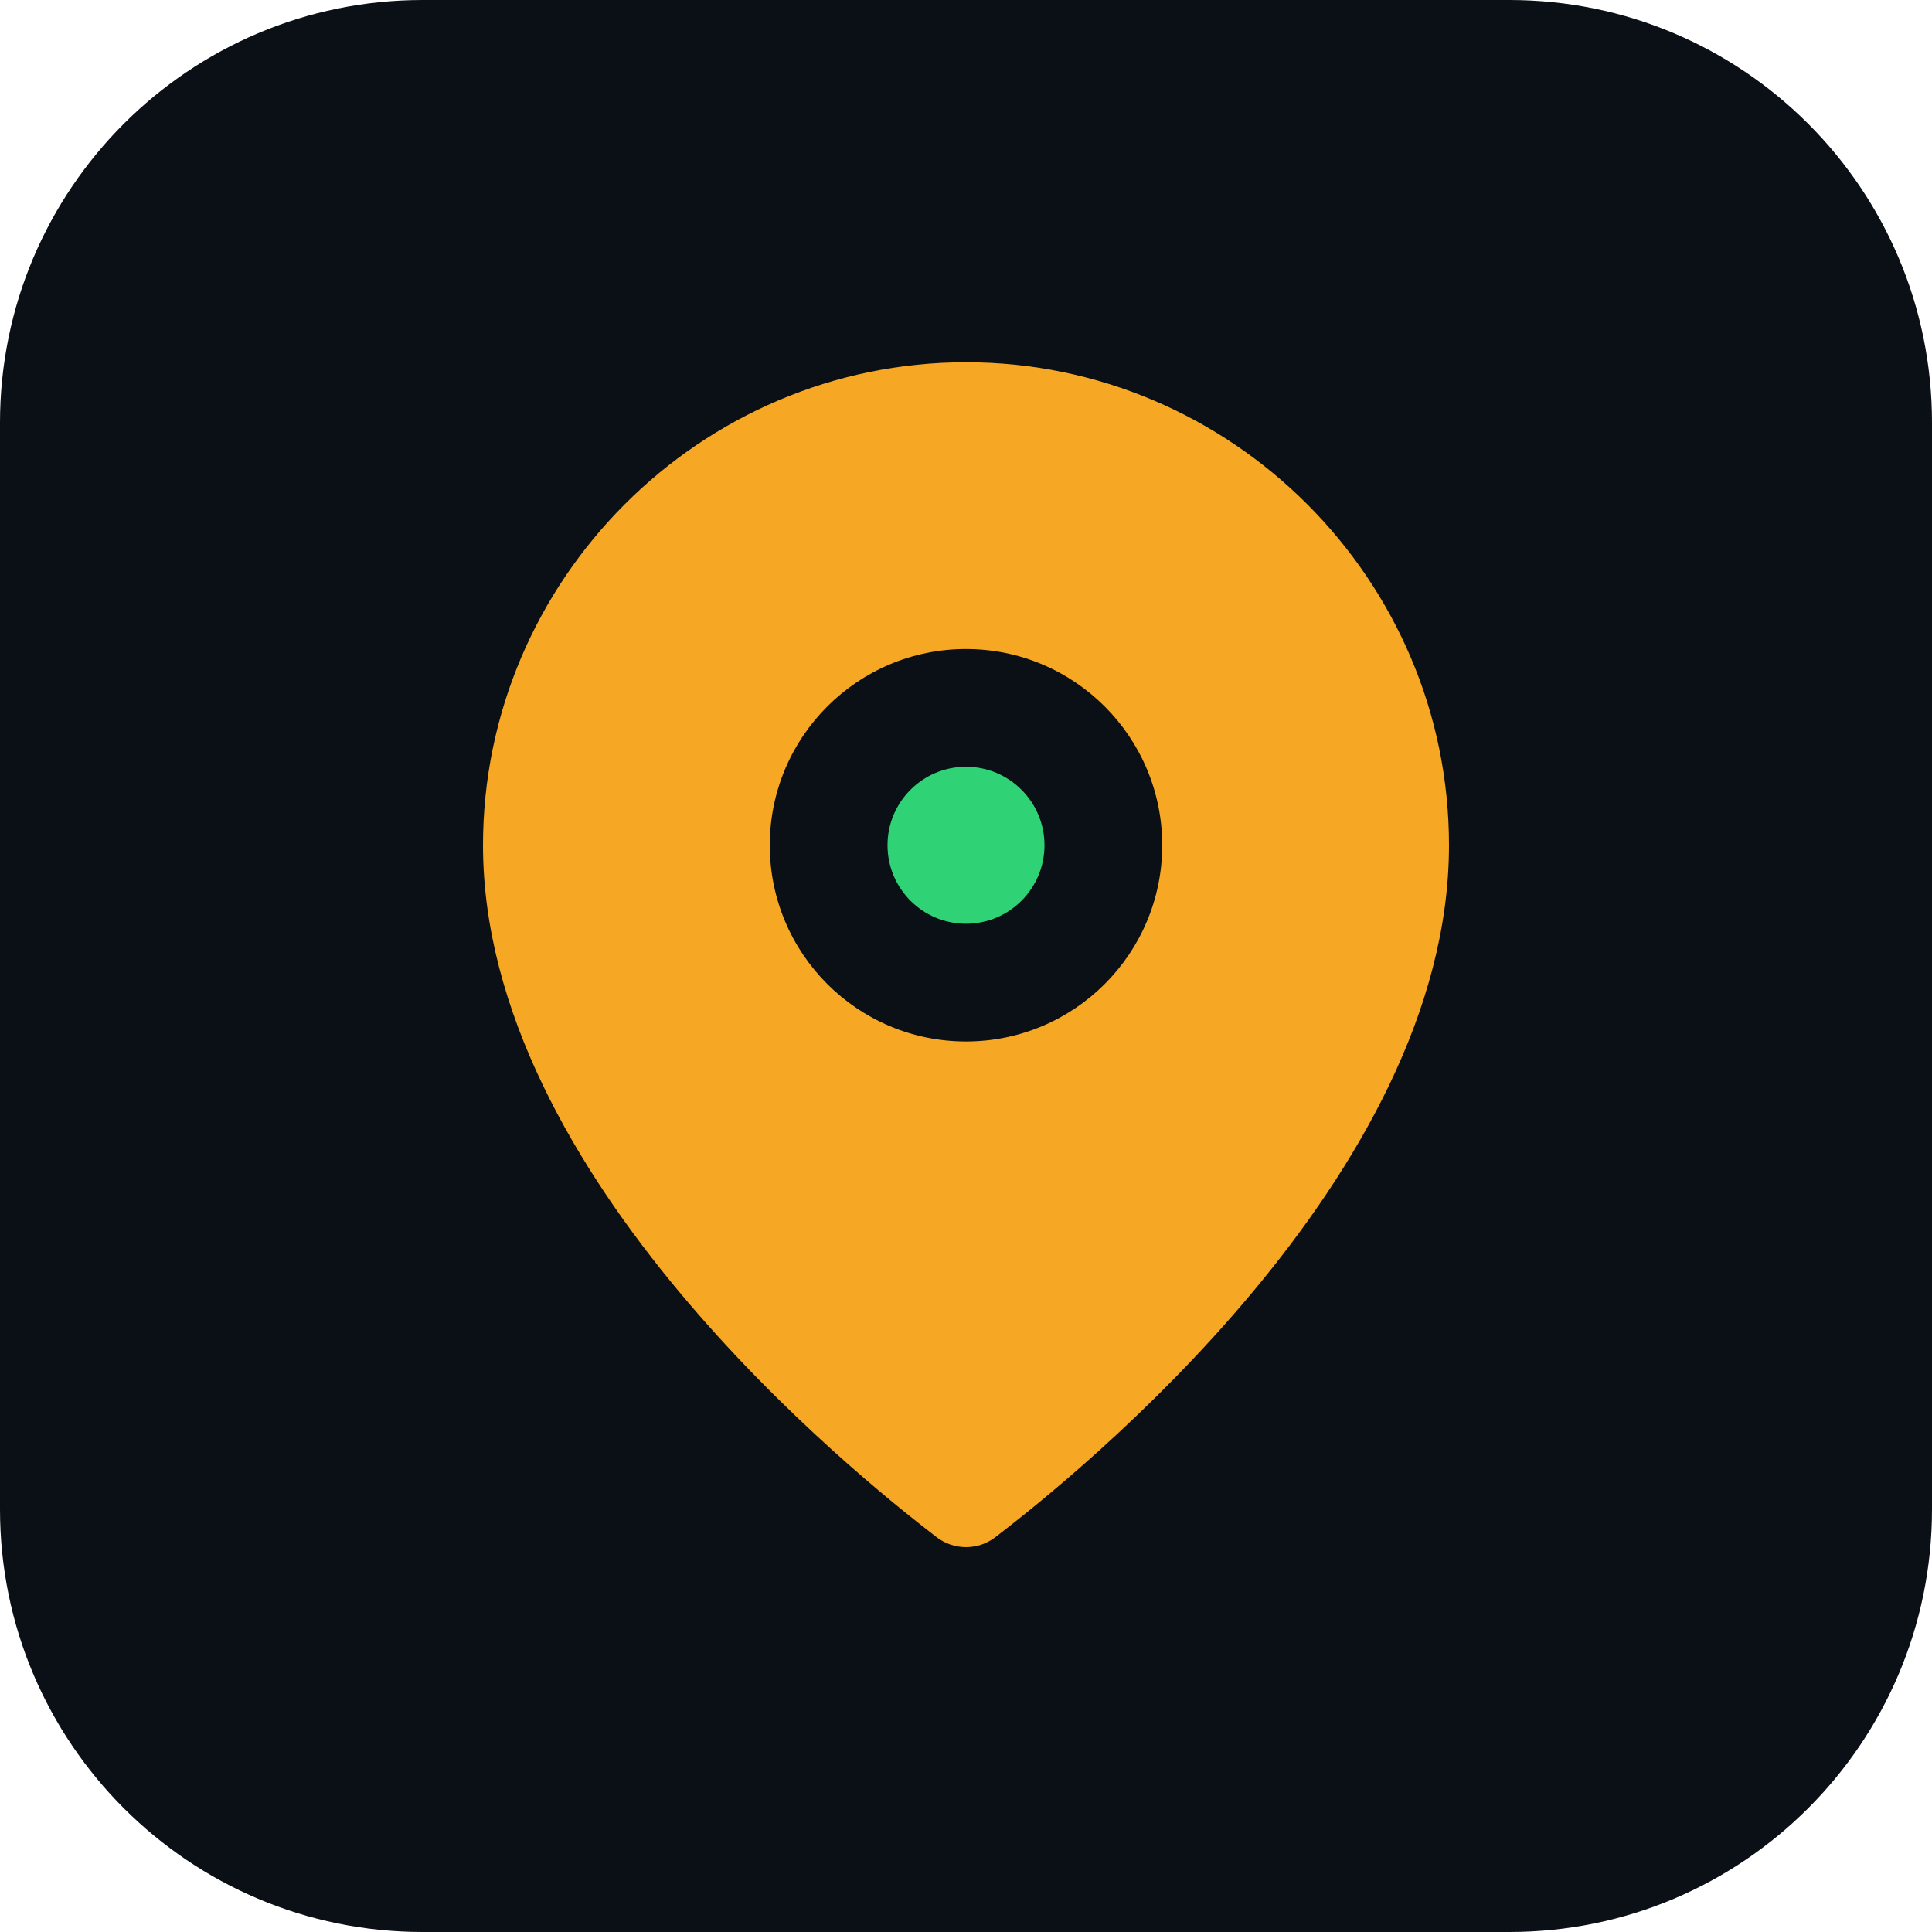
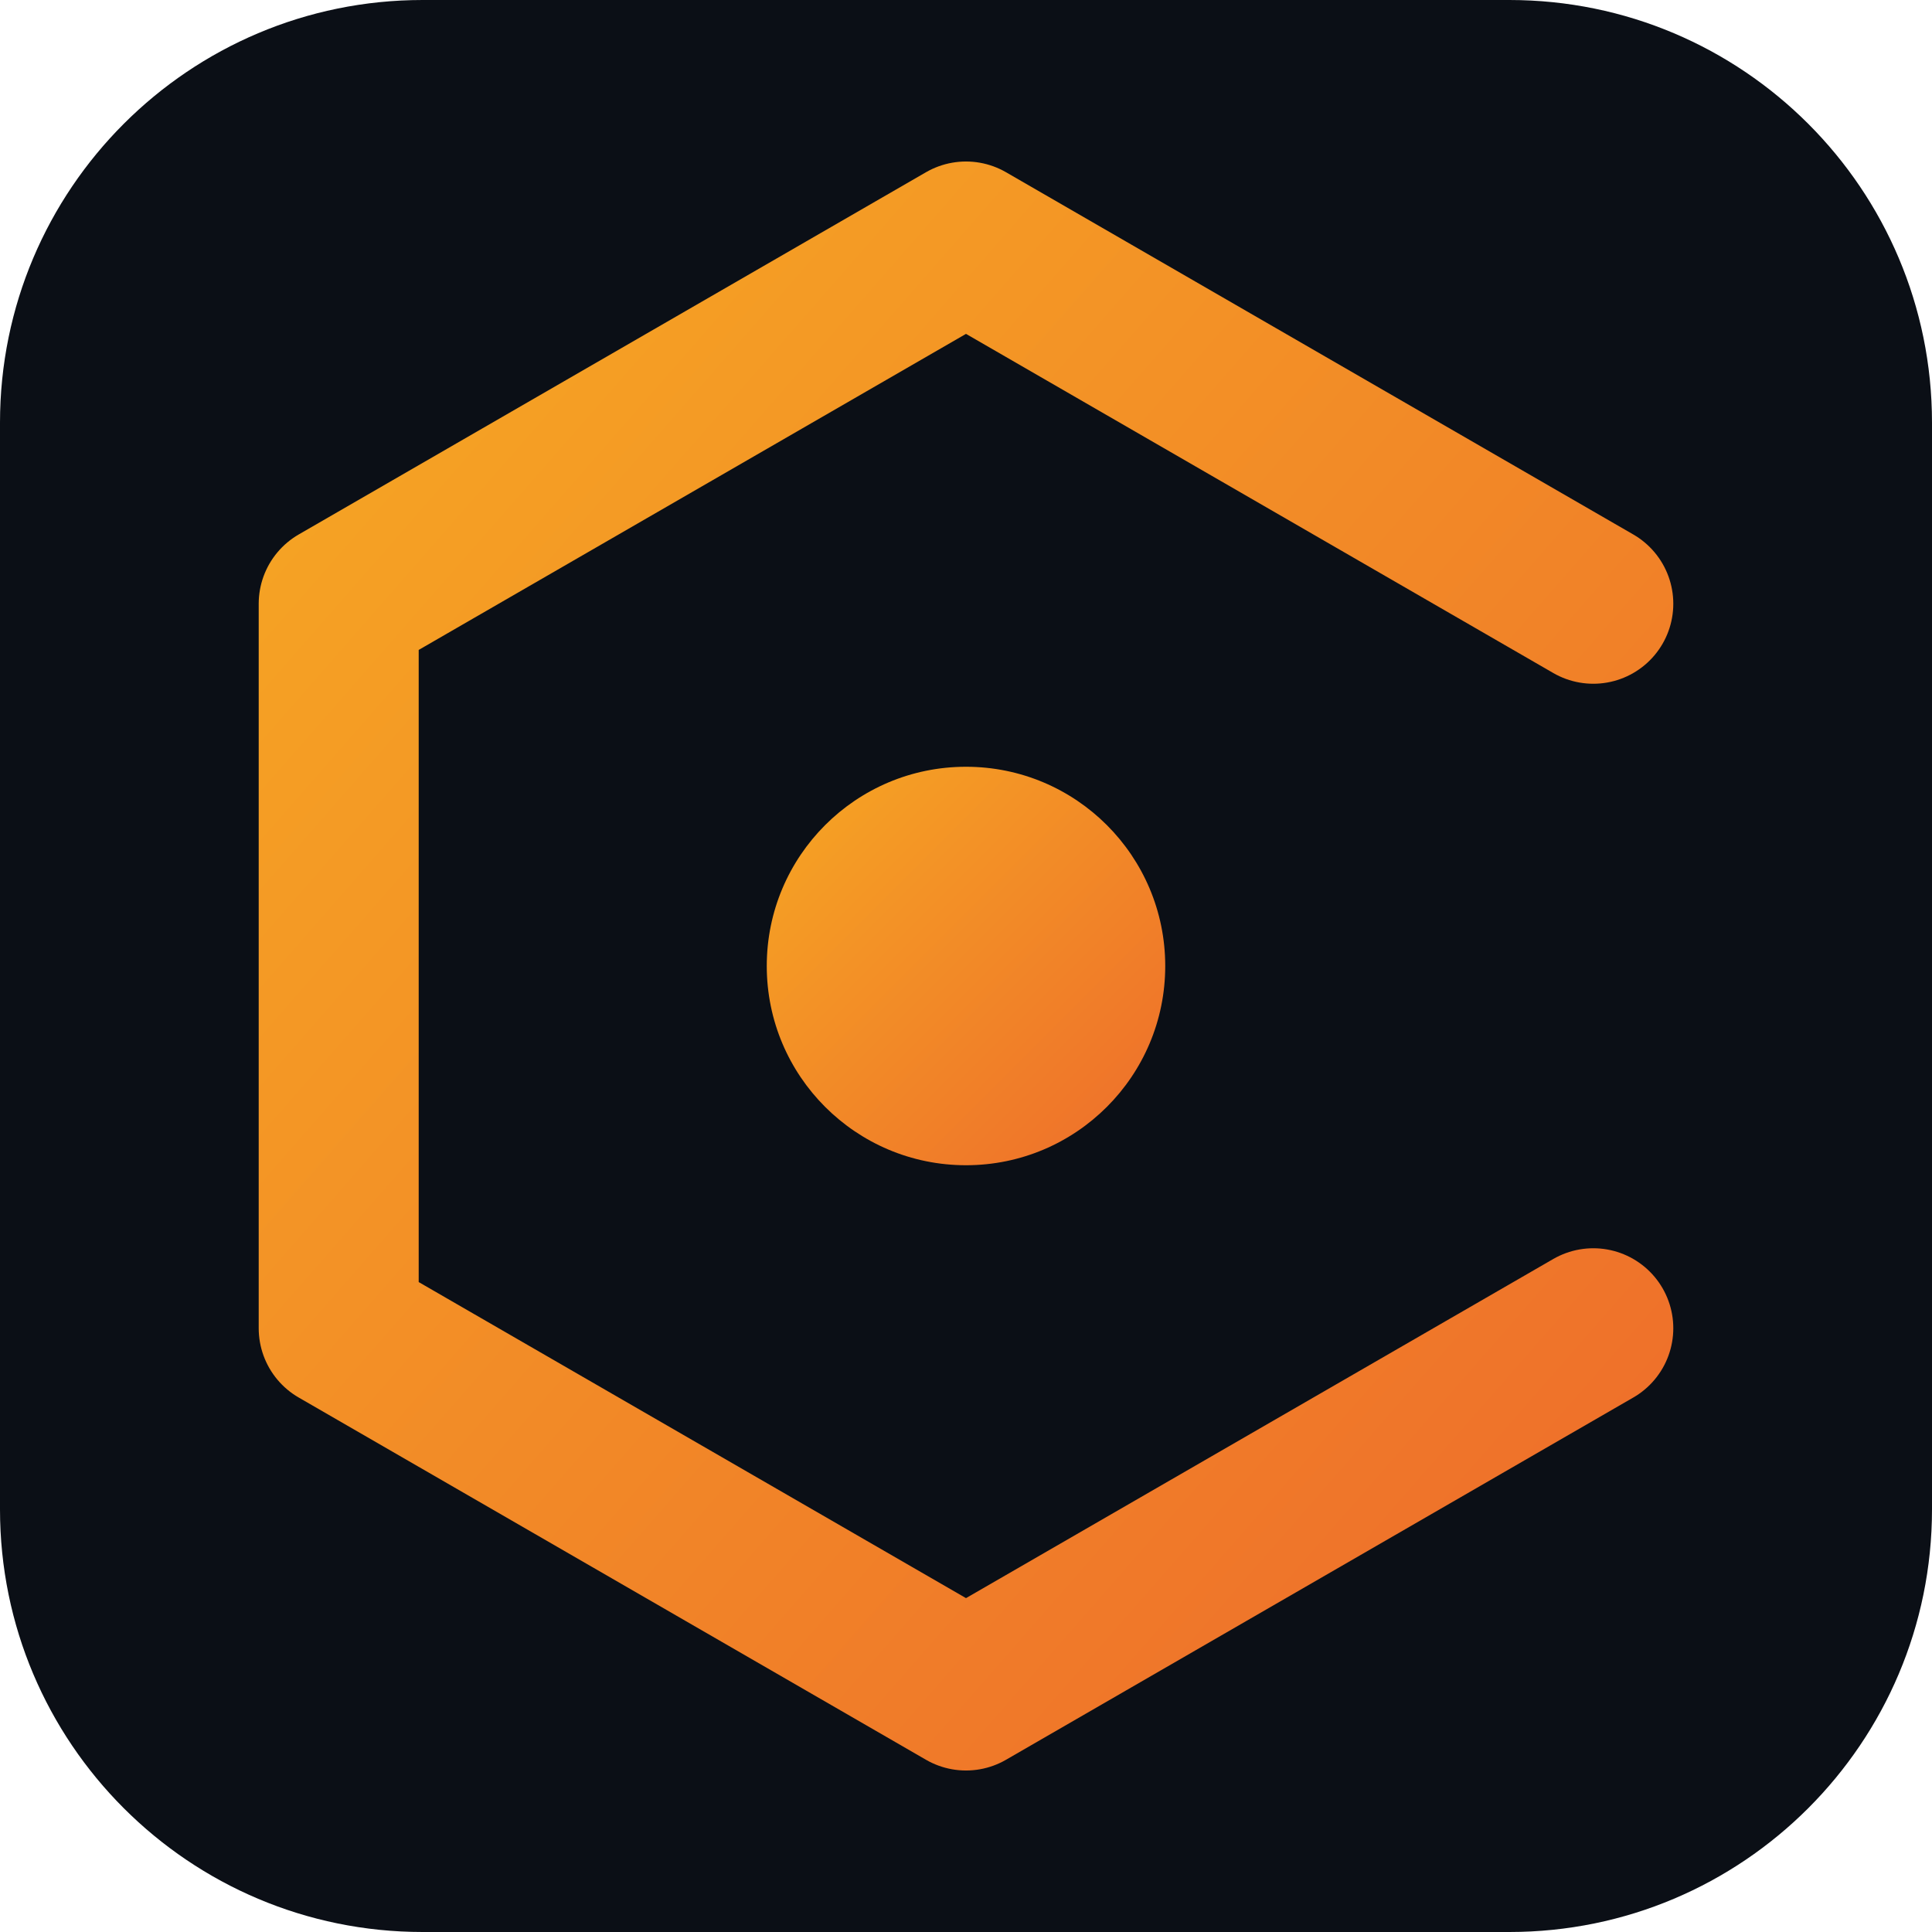
<svg xmlns="http://www.w3.org/2000/svg" viewBox="0 0 64 64">
+   <defs>
+     <linearGradient id="g" x1="0" y1="0" x2="1" y2="1">
+       <stop offset="0%" stop-color="#f6a723" />
+       <stop offset="100%" stop-color="#ee6c2b" />
+     </linearGradient>
+   </defs>
  <rect width="64" height="64" rx="14" fill="#0b0f16" />
-   <path d="M32 12c-8.8 0-16 7.2-16 16 0 11 12.4 20.9 15 22.9a1.6 1.6 0 0 0 2 0c2.6-2 15-11.9 15-22.9 0-8.8-7.2-16-16-16z" fill="#f6a723" />
-   <circle cx="32" cy="28" r="6.5" fill="#0b0f16" />
-   <circle cx="32" cy="28" r="2.6" fill="#2fd376" />
+   <path d="M52.78,44.0 L32.0,56.0 L11.22,44.0 L11.22,20.0 L32.0,8.0 L52.78,20.0" fill="none" stroke="url(#g)" stroke-width="5.3" stroke-linecap="round" stroke-linejoin="round" />
+   <circle cx="32" cy="32" r="6.6" fill="url(#g)" />
</svg>
